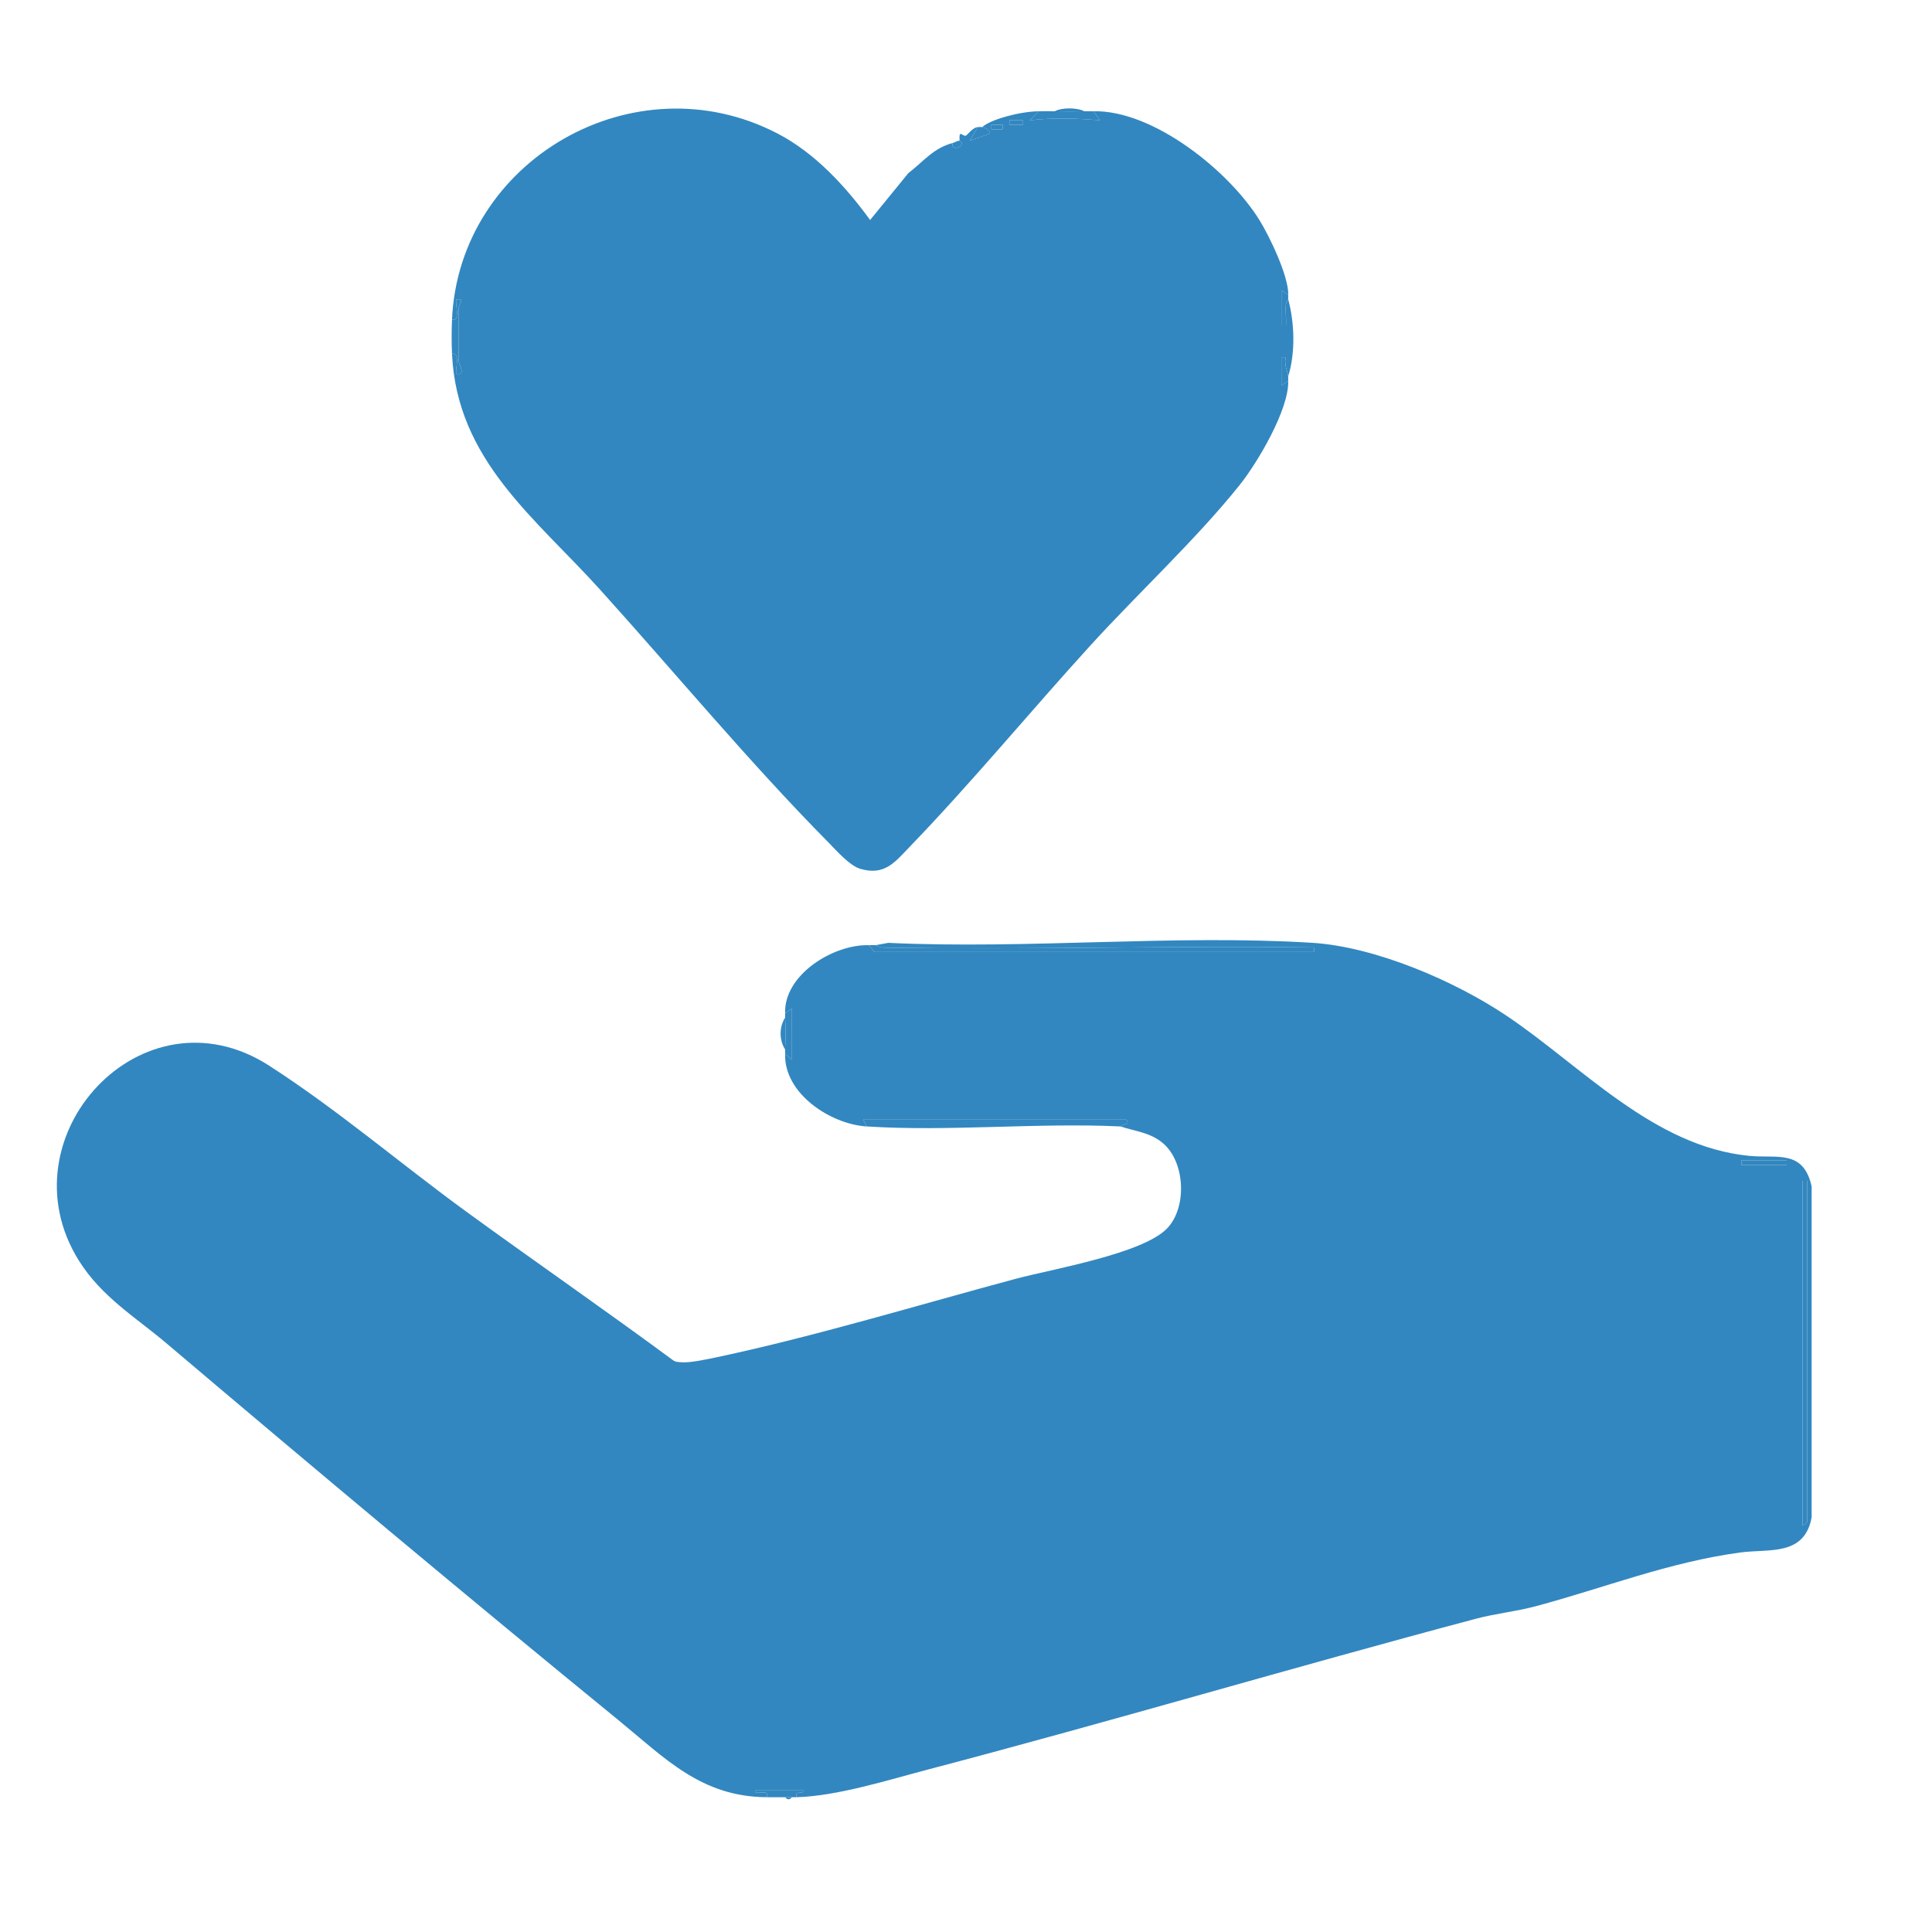
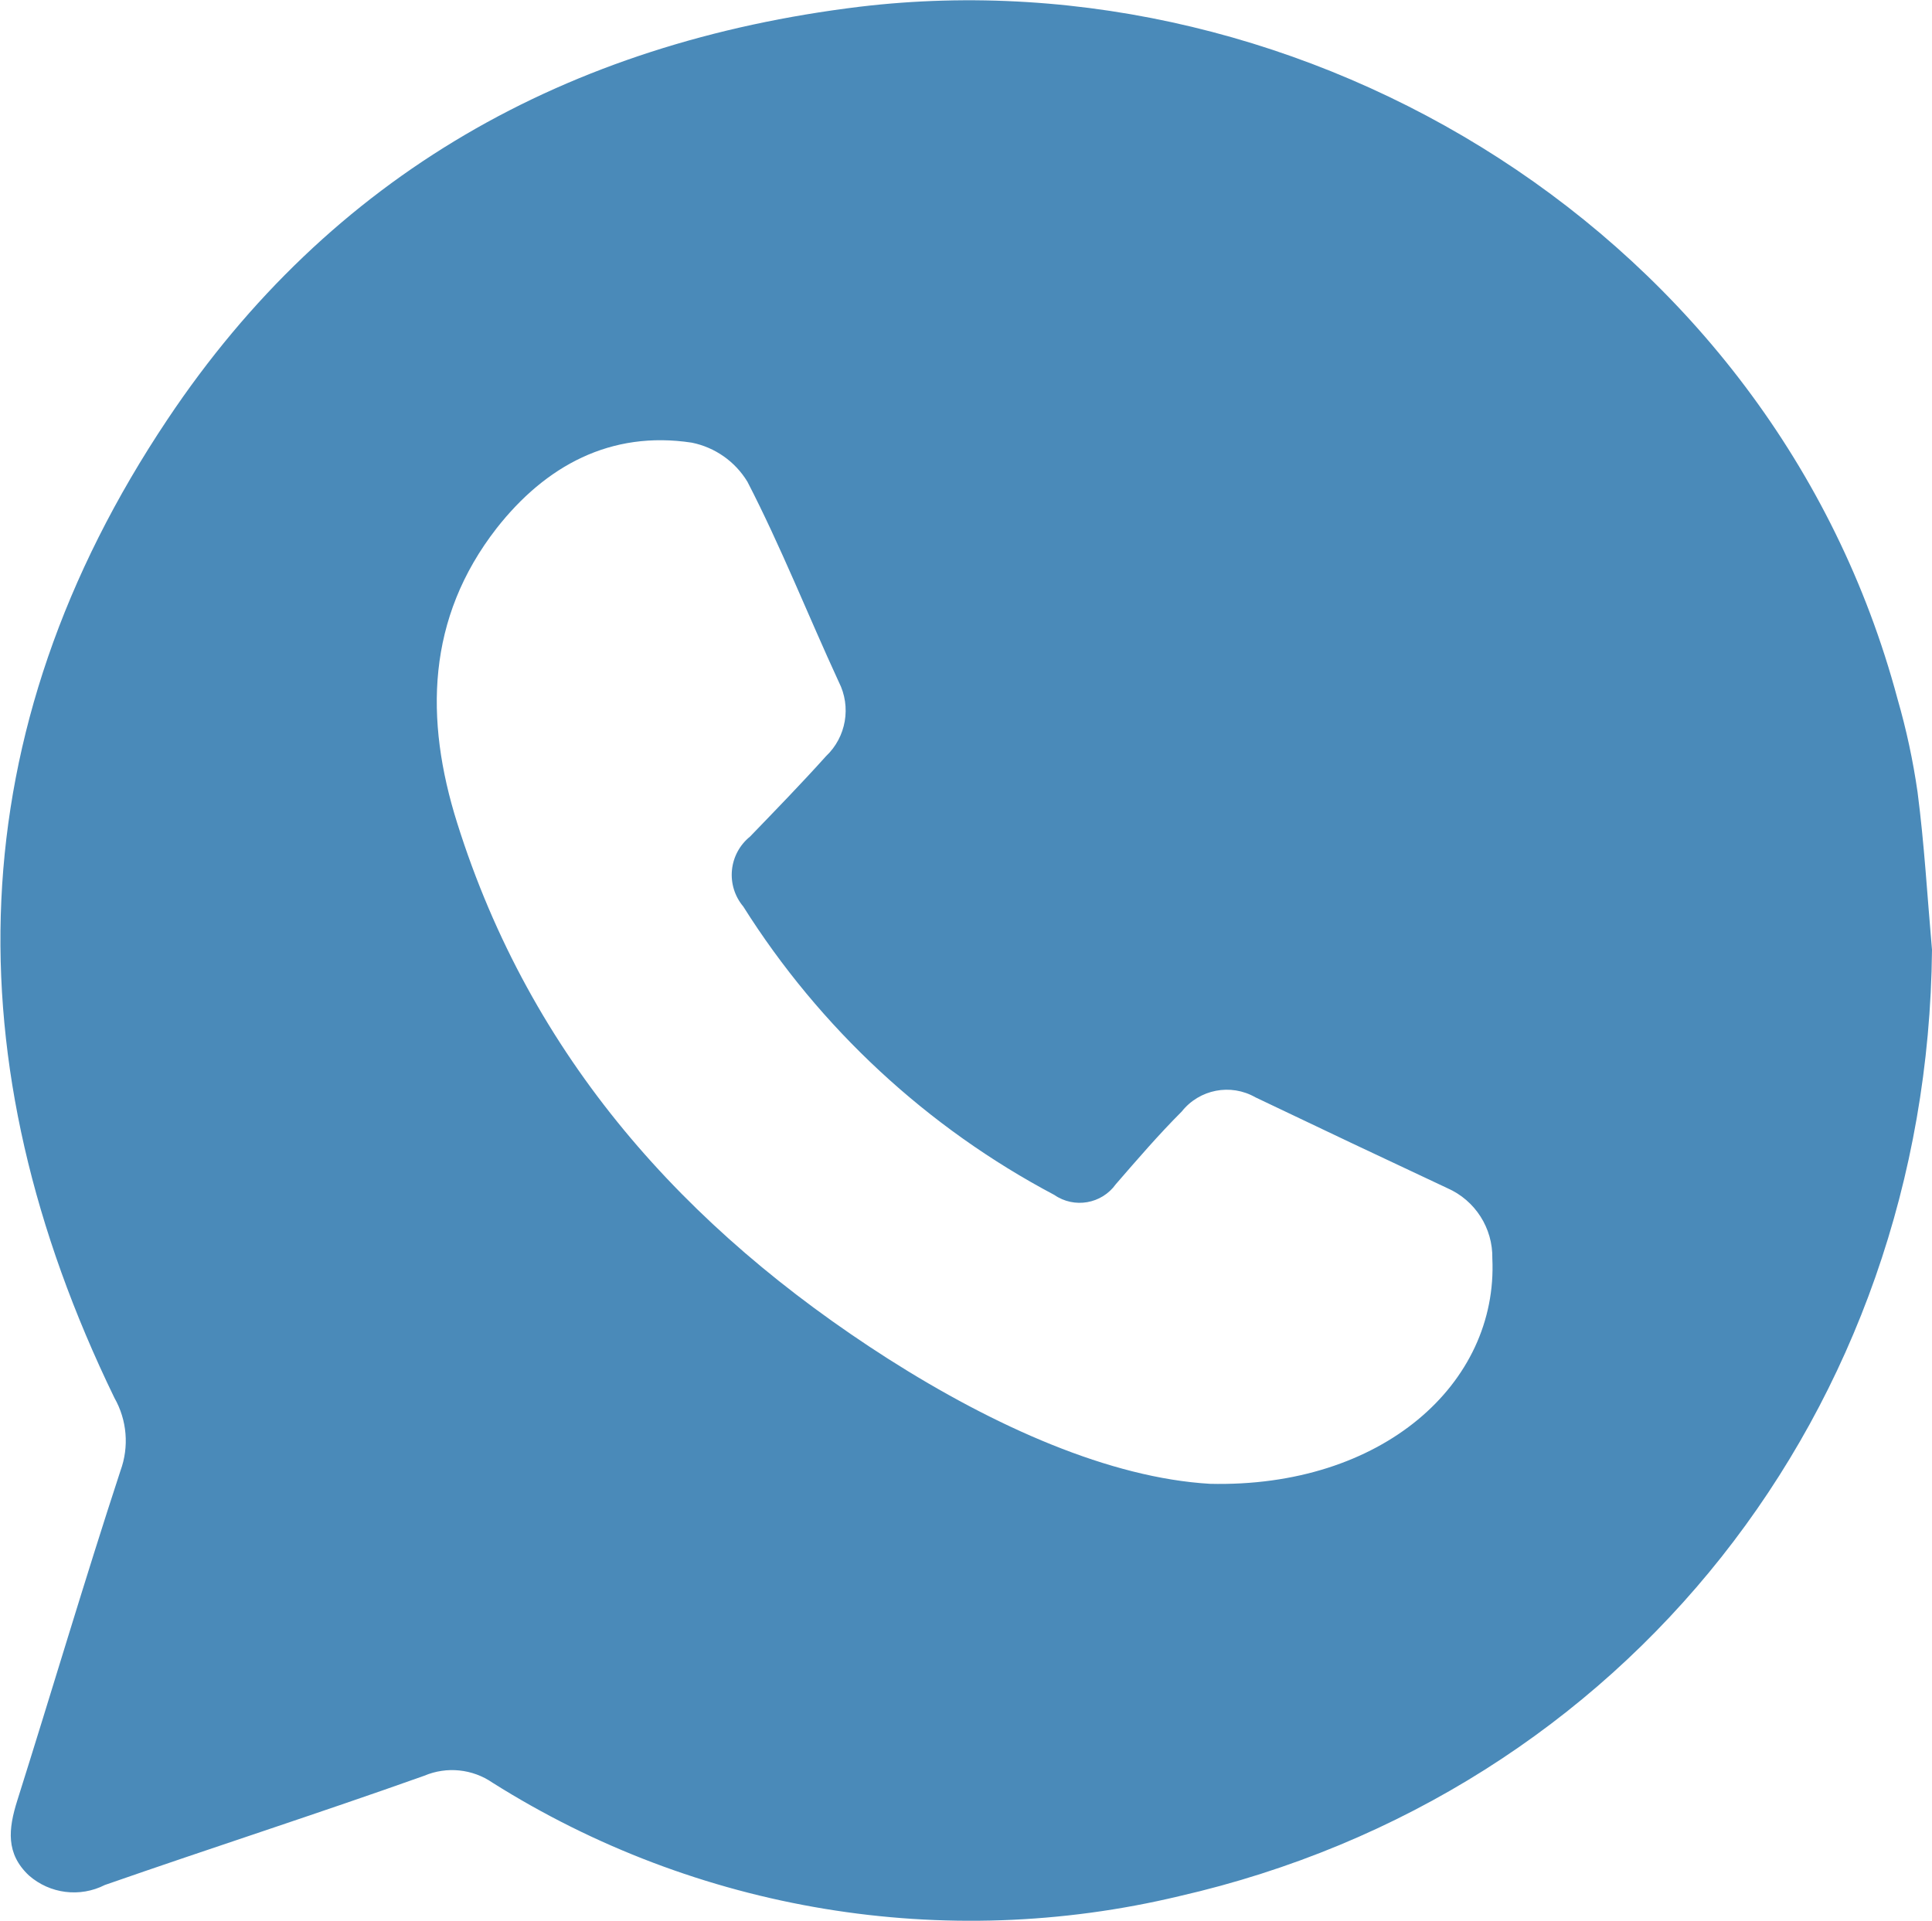
- <svg xmlns="http://www.w3.org/2000/svg" id="Capa_1" data-name="Capa 1" viewBox="0 0 1080 1080">
+ <svg xmlns="http://www.w3.org/2000/svg" id="Layer_1" data-name="Layer 1" viewBox="0 0 82.92 82.44">
  <defs>
-     <style>
-       .cls-1 {
-         fill: #3287c0;
-       }
-     </style>
+     <style>.cls-1{fill:#4a8ab9;}</style>
  </defs>
-   <path class="cls-1" d="M489.56,528.35l6.95-1.29c77.72,3.65,159.74-4.78,236.95-.03,35.25,2.17,79.74,21.31,108.69,40.76,42.27,28.4,82.23,73.16,135.75,78.35,15.4,1.5,30.23-3.78,34.82,17.11v184.95c-4.02,21.9-23.84,17.48-39.88,19.65-40.14,5.44-75.75,19.71-114.36,30.05-10.92,2.92-22.6,4.1-33.53,7.01-102.34,27.21-203.6,57.3-305.96,84.2-22.61,5.94-51.08,14.94-73.77,15.54-1.1-4.5,3.95-.99,3.8-3.8h-26.6v1.25c3.43.35,7.25-1.56,6.33,2.55-36.76-.14-57.02-21.83-83-43.04-85.03-69.43-169.12-139.88-252.83-210.8-16.94-14.35-36.11-25.77-48.85-46.16-43.11-69.01,35.5-154.58,106.4-108.93,38.23,24.61,73.94,55.22,110.6,81.89,38.2,27.78,76.77,54.44,115.01,82.66,1.53,1.2,3.29,1.11,5.1,1.26,4.65.38,15.02-1.87,20.02-2.94,54.53-11.59,112.42-29.19,166.56-43.72,20.06-5.38,70.85-13.93,84.61-28.13,11.28-11.65,10.19-36.83-2.02-47.47-7.11-6.2-15.51-6.8-23.99-9.57,1.17-1.47,5.78-.77,3.16-3.81h-146.94s1.9,3.81,1.9,3.81c-20.25-1.29-46.24-18.36-45.6-40.54l3.81,3.16-.02-28.49-3.79,2.53c-.67-21.5,26.94-38.56,46.87-38l3.1,3.8h245.81s0-2.54,0-2.54c-80.24-1.08-160.6,1.43-240.83.1-2.3-.04-4.06-1.35-4.28-1.36ZM998.79,648.69h-25.34v2.53h25.34v-2.53ZM1010.19,660.1h-2.53v192.55c.82.1,2.53-1.68,2.53-1.9v-190.65Z" />
-   <path class="cls-1" d="M252.67,178.73c3.87-89.09,101.84-145.75,181.99-104.09,20.95,10.89,38.01,29.51,51.74,48.34l21.33-26.15c8.59-6.62,13.95-14.01,24.89-16.91-1.4,3.94,4.37,3.14,5.04.5.21-.83-1.22-1.59-1.24-1.77-.44-6.87,1.59-2.11,3.56-2.85.71-.26,3.81-4.59,6.58-4.75l-4.42,7.61,10.76-3.82c1.05-2.34-2.69-3.58-3.8-3.79,2.79-2.69,9.89-4.99,13.63-6.01,5.88-1.6,12.03-2.71,18.04-2.86l-5.06,5.06c13.19-1.55,26.11-1.07,39.26,0l-3.79-5.06c33.61-.71,76,33.5,92.94,60.98,5.68,9.21,16.29,31.35,16.01,41.63l-3.79-2.53-.02,19.62h2.55c.26-3.79-.39-7.74-.06-11.5.15-1.65,1.32-2.9,1.32-3.06,3.57,13.46,4.06,29.73,0,43.07-.11-2.1-2.63-7.19-1.26-10.76h-2.55s.02,15.82.02,15.82l3.79-2.53c.44,15.98-17.12,45.67-27.22,58.29-24.26,30.3-57.05,60.69-83.64,89.91-33.55,36.86-66.26,76.5-100.66,112.16-8.34,8.65-14.04,16.4-27.69,12.41-6.01-1.76-13.47-10.36-18.01-14.96-43.67-44.18-85.89-95.05-127.47-141.12-36.15-40.05-80.08-72.38-82.76-131.89,5.28-.78,1.25,9.7,2.54,11.39,5.48.89,1.26-5.5,1.26-6.96v-30.4c0-1.22,3.83-5.24-1.26-4.43-1.29,1.68,2.74,12.17-2.54,11.39ZM571.89,67.26h-7.59v2.52h7.59v-2.52ZM560.49,69.79h-6.32v2.52h6.32v-2.52Z" />
-   <path class="cls-1" d="M489.56,528.35c.22,0,1.98,1.32,4.28,1.36,80.23,1.33,160.59-1.18,240.83-.1v2.55h-245.81s-3.1-3.81-3.1-3.81c1.27.04,2.54-.03,3.8,0Z" />
-   <path class="cls-1" d="M484.49,629.69l-1.9-3.81h146.94c2.62,3.04-1.99,2.34-3.16,3.81-46.49-2.2-95.7,2.95-141.88,0Z" />
-   <path class="cls-1" d="M589.63,62.19c5.46.12,11.07.14,16.47,0,1.69-.04,3.38.04,5.07,0l3.79,5.06c-13.15-1.07-26.07-1.55-39.26,0l5.06-5.06c2.94-.07,5.93-.06,8.87,0Z" />
-   <path class="cls-1" d="M252.67,178.73c5.28.78,1.25-9.71,2.54-11.39,5.09-.81,1.26,3.21,1.26,4.43v30.4c0,1.46,4.22,7.85-1.26,6.96-1.29-1.69,2.74-12.17-2.54-11.39-.27-6.04-.26-12.96,0-19Z" />
-   <path class="cls-1" d="M438.89,566.36l3.79-2.53.02,28.49-3.81-3.16c.02-.84-.03-1.69,0-2.53.27-7.1.36-10.41,0-17.73-.04-.84.03-1.69,0-2.53Z" />
-   <path class="cls-1" d="M428.75,1004.65c.91-4.11-2.91-2.2-6.33-2.55v-1.25s26.6,0,26.6,0c.15,2.81-4.9-.7-3.8,3.8-.84.02-1.69-.02-2.53,0-.54.01-3.15,0-3.8,0-3.37-.03-6.76.01-10.13,0Z" />
-   <path class="cls-1" d="M438.89,586.62c-3.37-5.15-3.36-12.61,0-17.73.36,7.33.27,10.63,0,17.73Z" />
-   <path class="cls-1" d="M720.11,167.33c0,.17-1.18,1.42-1.32,3.06-.33,3.76.32,7.71.06,11.5h-2.55s.02-19.62.02-19.62l3.79,2.53c-.02.84.03,1.69,0,2.53Z" />
-   <path class="cls-1" d="M606.1,62.19c-5.39.14-11.01.12-16.47,0,3.81-2.11,12.4-2.15,16.47,0Z" />
-   <path class="cls-1" d="M720.11,212.93l-3.79,2.53-.02-15.82h2.55c-1.37,3.57,1.15,8.66,1.26,10.76.04.84-.02,1.69,0,2.53Z" />
-   <path class="cls-1" d="M549.1,71.05c1.11.21,4.86,1.44,3.8,3.79l-10.76,3.82,4.42-7.61c.77-.05,1.86-.13,2.53,0Z" />
-   <path class="cls-1" d="M536.43,78.65c.01.18,1.44.94,1.24,1.77-.67,2.64-6.44,3.44-5.04-.5,1.17-.31,2.41-1.26,3.8-1.27Z" />
-   <path class="cls-1" d="M442.69,1004.65c-1.26,1.55-2.53,1.52-3.8,0,.65,0,3.26.01,3.8,0Z" />
-   <path class="cls-1" d="M1010.19,660.1v190.65c0,.22-1.71,2-2.53,1.9v-192.55h2.53Z" />
-   <rect class="cls-1" x="973.46" y="648.69" width="25.34" height="2.53" />
-   <rect class="cls-1" x="564.3" y="67.26" width="7.59" height="2.52" />
-   <rect class="cls-1" x="554.17" y="69.79" width="6.32" height="2.52" />
+   <path class="cls-1" d="M82.92,40.77C82.73,60.49,69.79,77,50.61,81.39a38.48,38.48,0,0,1-29.47-4.87,3.06,3.06,0,0,0-2.93-.3c-4.55,1.62-9.15,3.1-13.71,4.69a2.93,2.93,0,0,1-3.26-.41c-1-.94-.88-2-.5-3.21,1.49-4.72,2.89-9.46,4.43-14.16A3.73,3.73,0,0,0,4.91,60c-7-14.42-6.7-28.57,2.28-42C14.2,7.5,24.35,1.82,36.89.29,56-2,76.09,10,81.44,30A29.49,29.49,0,0,1,82.3,34C82.59,36.22,82.72,38.5,82.92,40.77Zm-31,22.92c7.4.18,12.38-4.3,12.13-9.67A3.23,3.23,0,0,0,62.12,51Q58,49.07,53.88,47.1a2.47,2.47,0,0,0-3.16.61c-1,1-1.91,2.06-2.83,3.12a1.91,1.91,0,0,1-2.64.46A35.29,35.29,0,0,1,31.9,38.91a2.11,2.11,0,0,1,.29-3c1.1-1.14,2.2-2.27,3.26-3.45A2.7,2.7,0,0,0,36,29.27c-1.32-2.86-2.48-5.8-3.92-8.59A3.63,3.63,0,0,0,29.69,19c-3.49-.53-6.28,1-8.38,3.68-3,3.86-3.09,8.19-1.69,12.64,3.16,10.06,9.76,17.42,18.49,23C42.71,61.25,47.65,63.44,51.93,63.69Z" />
</svg>
